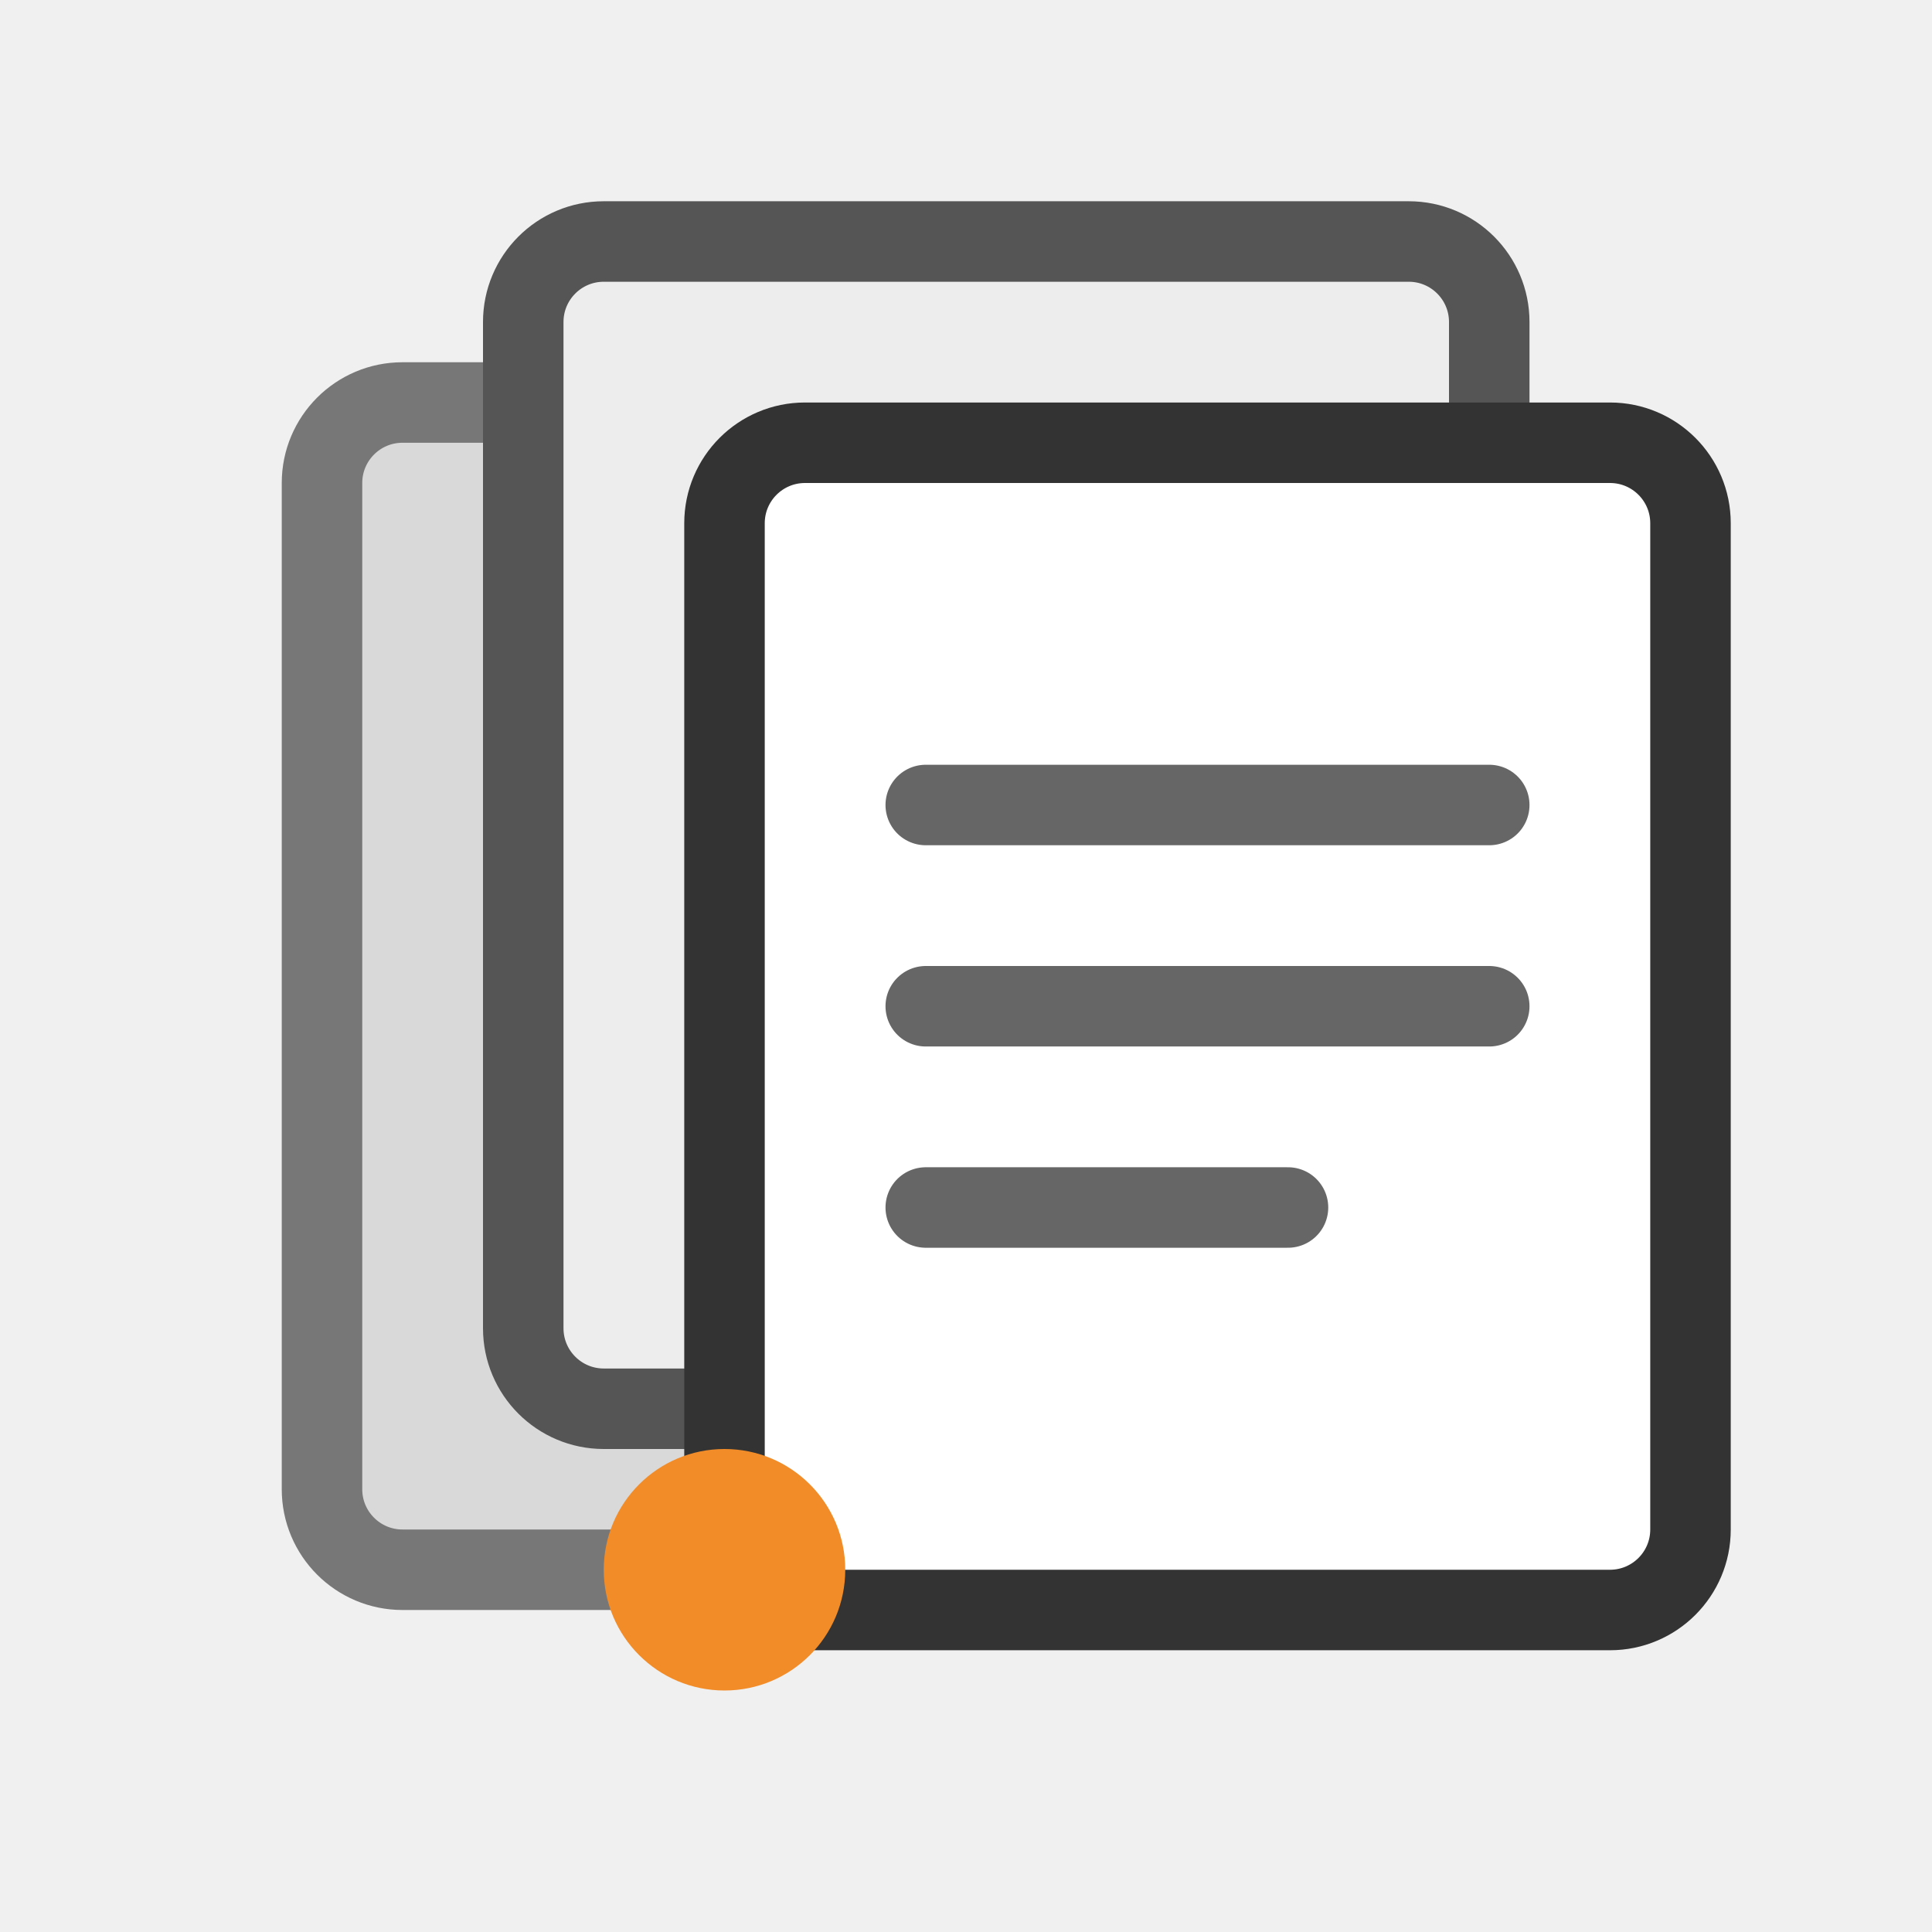
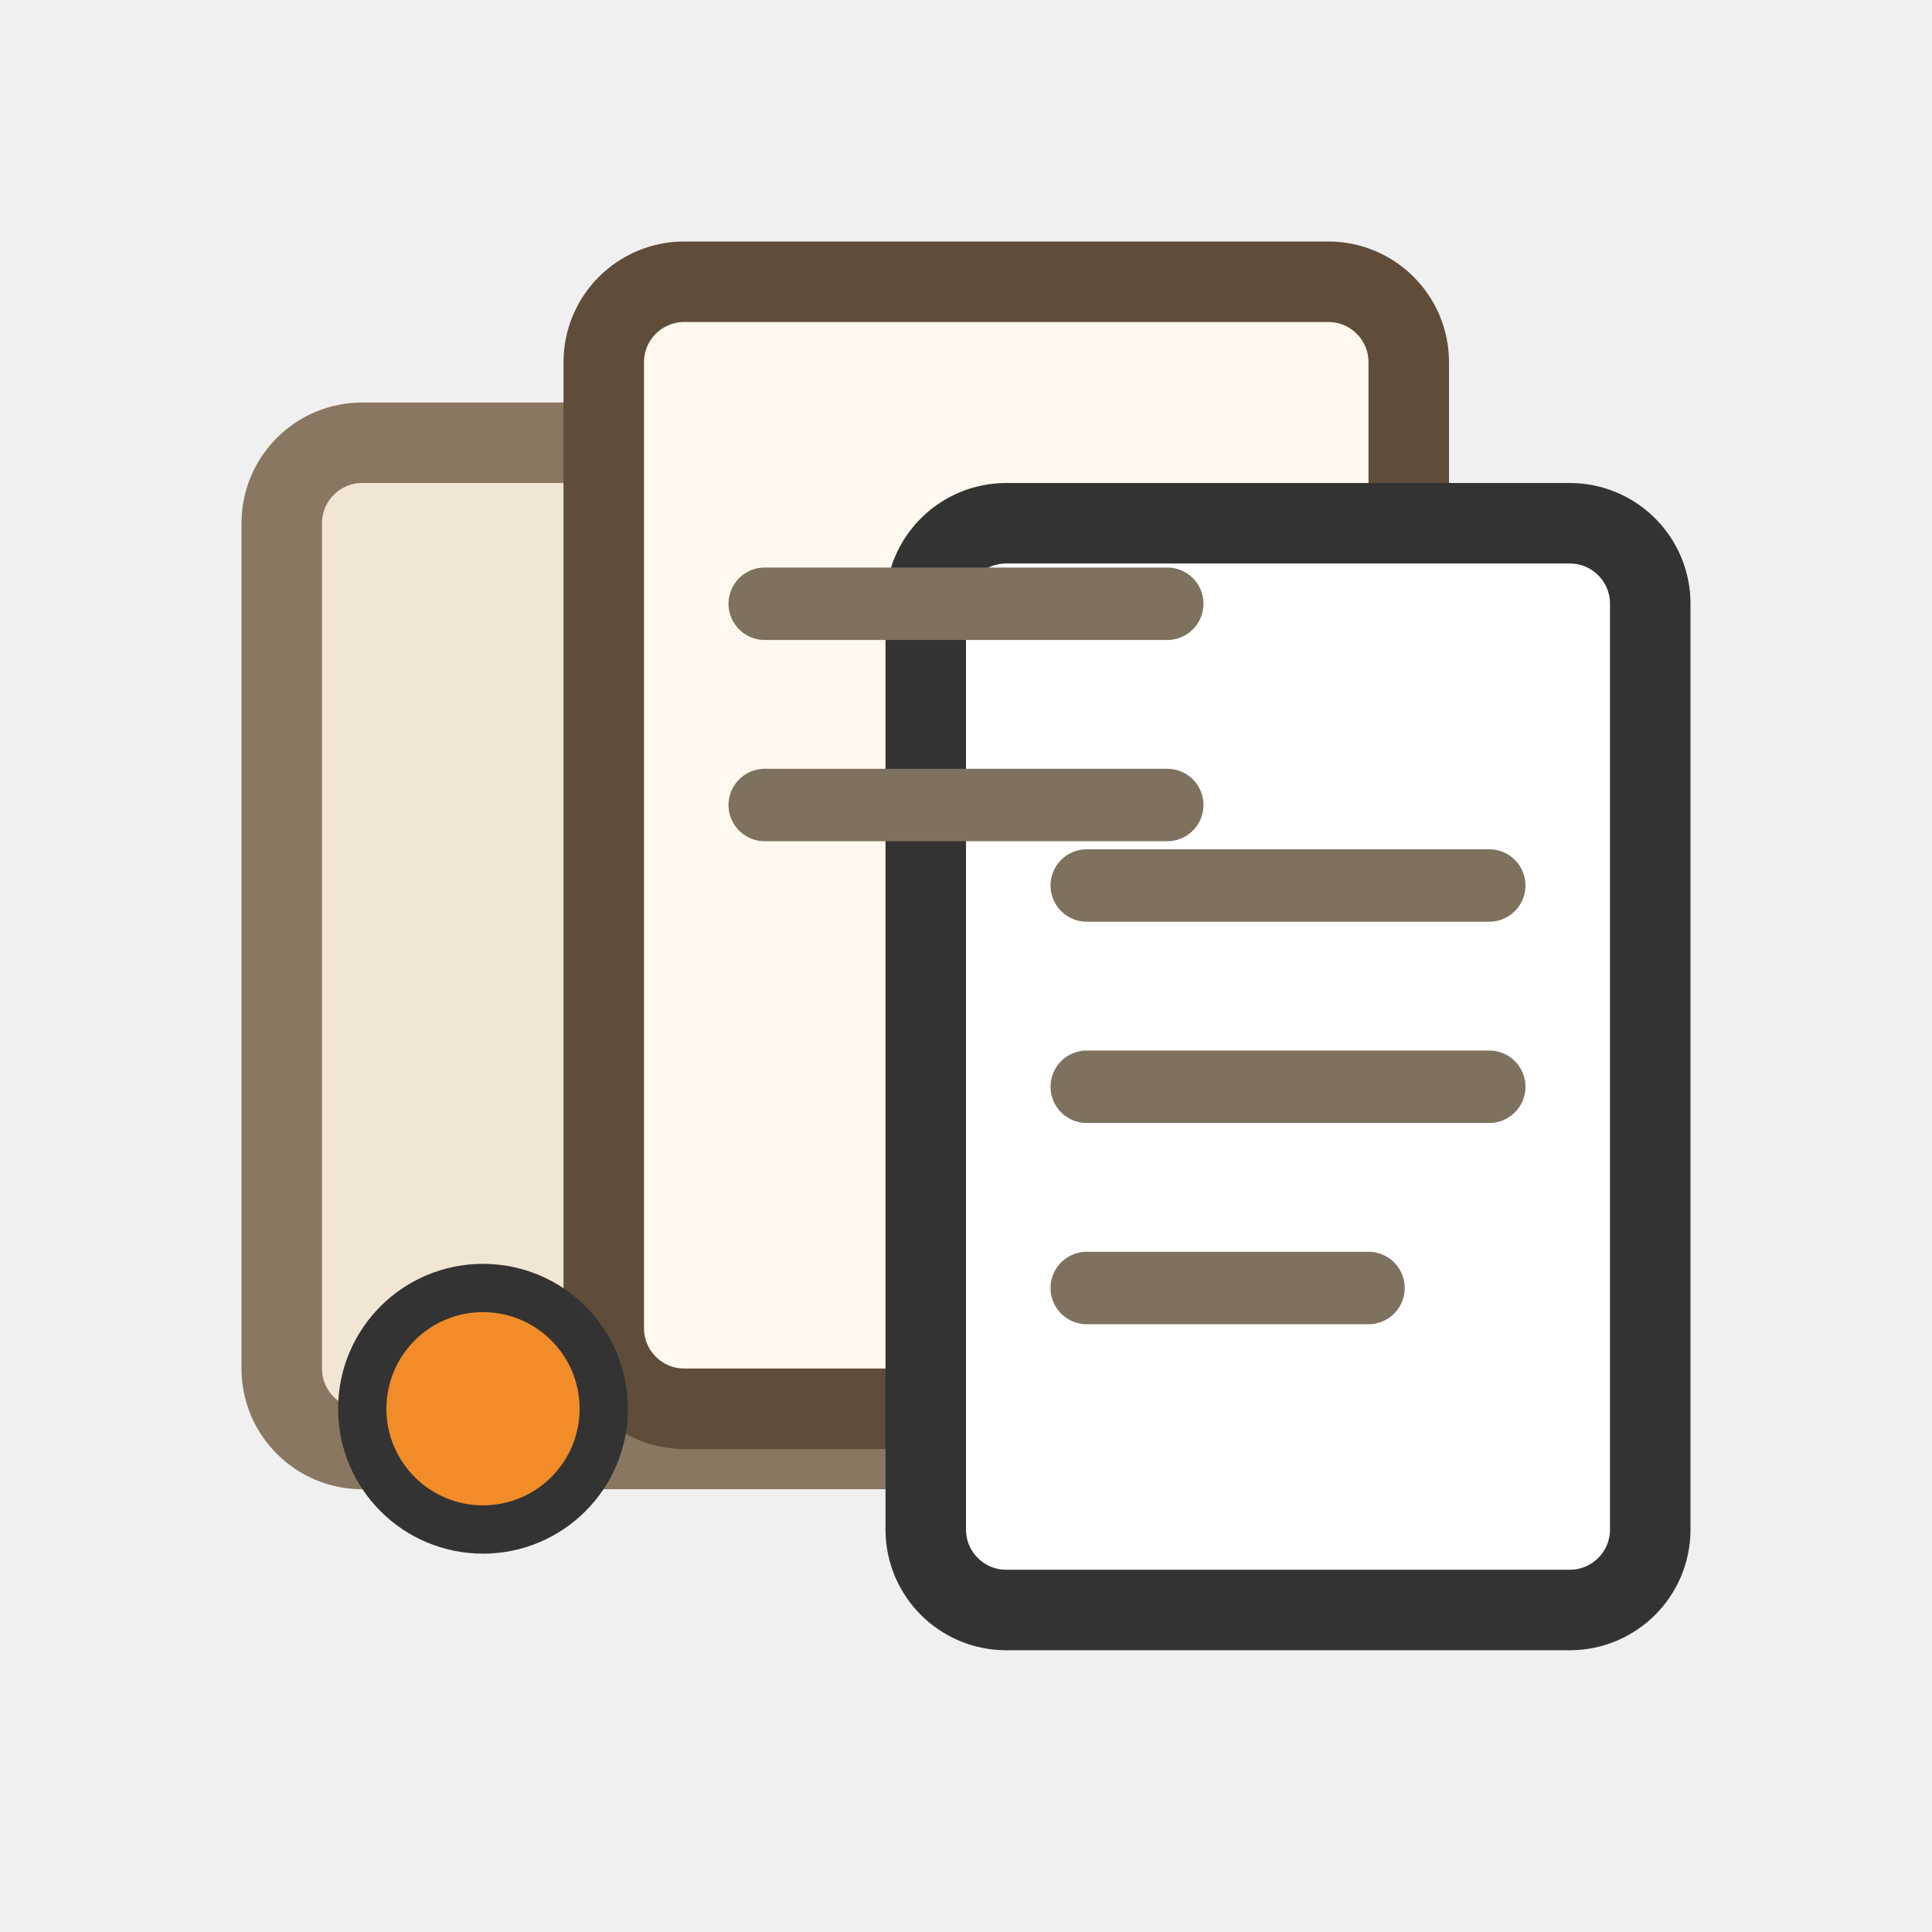
<svg xmlns="http://www.w3.org/2000/svg" viewBox="0 0 48 48">
-   <rect x="8" y="10" width="24" height="29" rx="2" fill="#d9d9d9" stroke="#777777" stroke-width="2" />
-   <rect x="13" y="6" width="24" height="29" rx="2" fill="#ededed" stroke="#555555" stroke-width="2" />
-   <rect x="18" y="11" width="24" height="29" rx="2" fill="#ffffff" stroke="#333333" stroke-width="2" />
-   <path d="M23 20h14M23 25h14M23 30h9" fill="none" stroke="#666666" stroke-width="2" stroke-linecap="round" />
-   <circle cx="18" cy="39" r="3" fill="#f28c28" />
+   <rect x="7" y="11" width="19" height="25" rx="2" fill="#f1e5d4" stroke="#8a7761" stroke-width="2" />
+   <rect x="15" y="7" width="20" height="28" rx="2" fill="#fff8ee" stroke="#5f4d39" stroke-width="2" />
+   <rect x="23" y="13" width="18" height="27" rx="2" fill="#ffffff" stroke="#333333" stroke-width="2" />
+   <path d="M19 15h10M19 20h10M27 22h10M27 27h10M27 32h7" fill="none" stroke="#7e715e" stroke-width="1.8" stroke-linecap="round" />
+   <circle cx="12" cy="35" r="3" fill="#f28c28" stroke="#333333" stroke-width="1.2" />
</svg>
